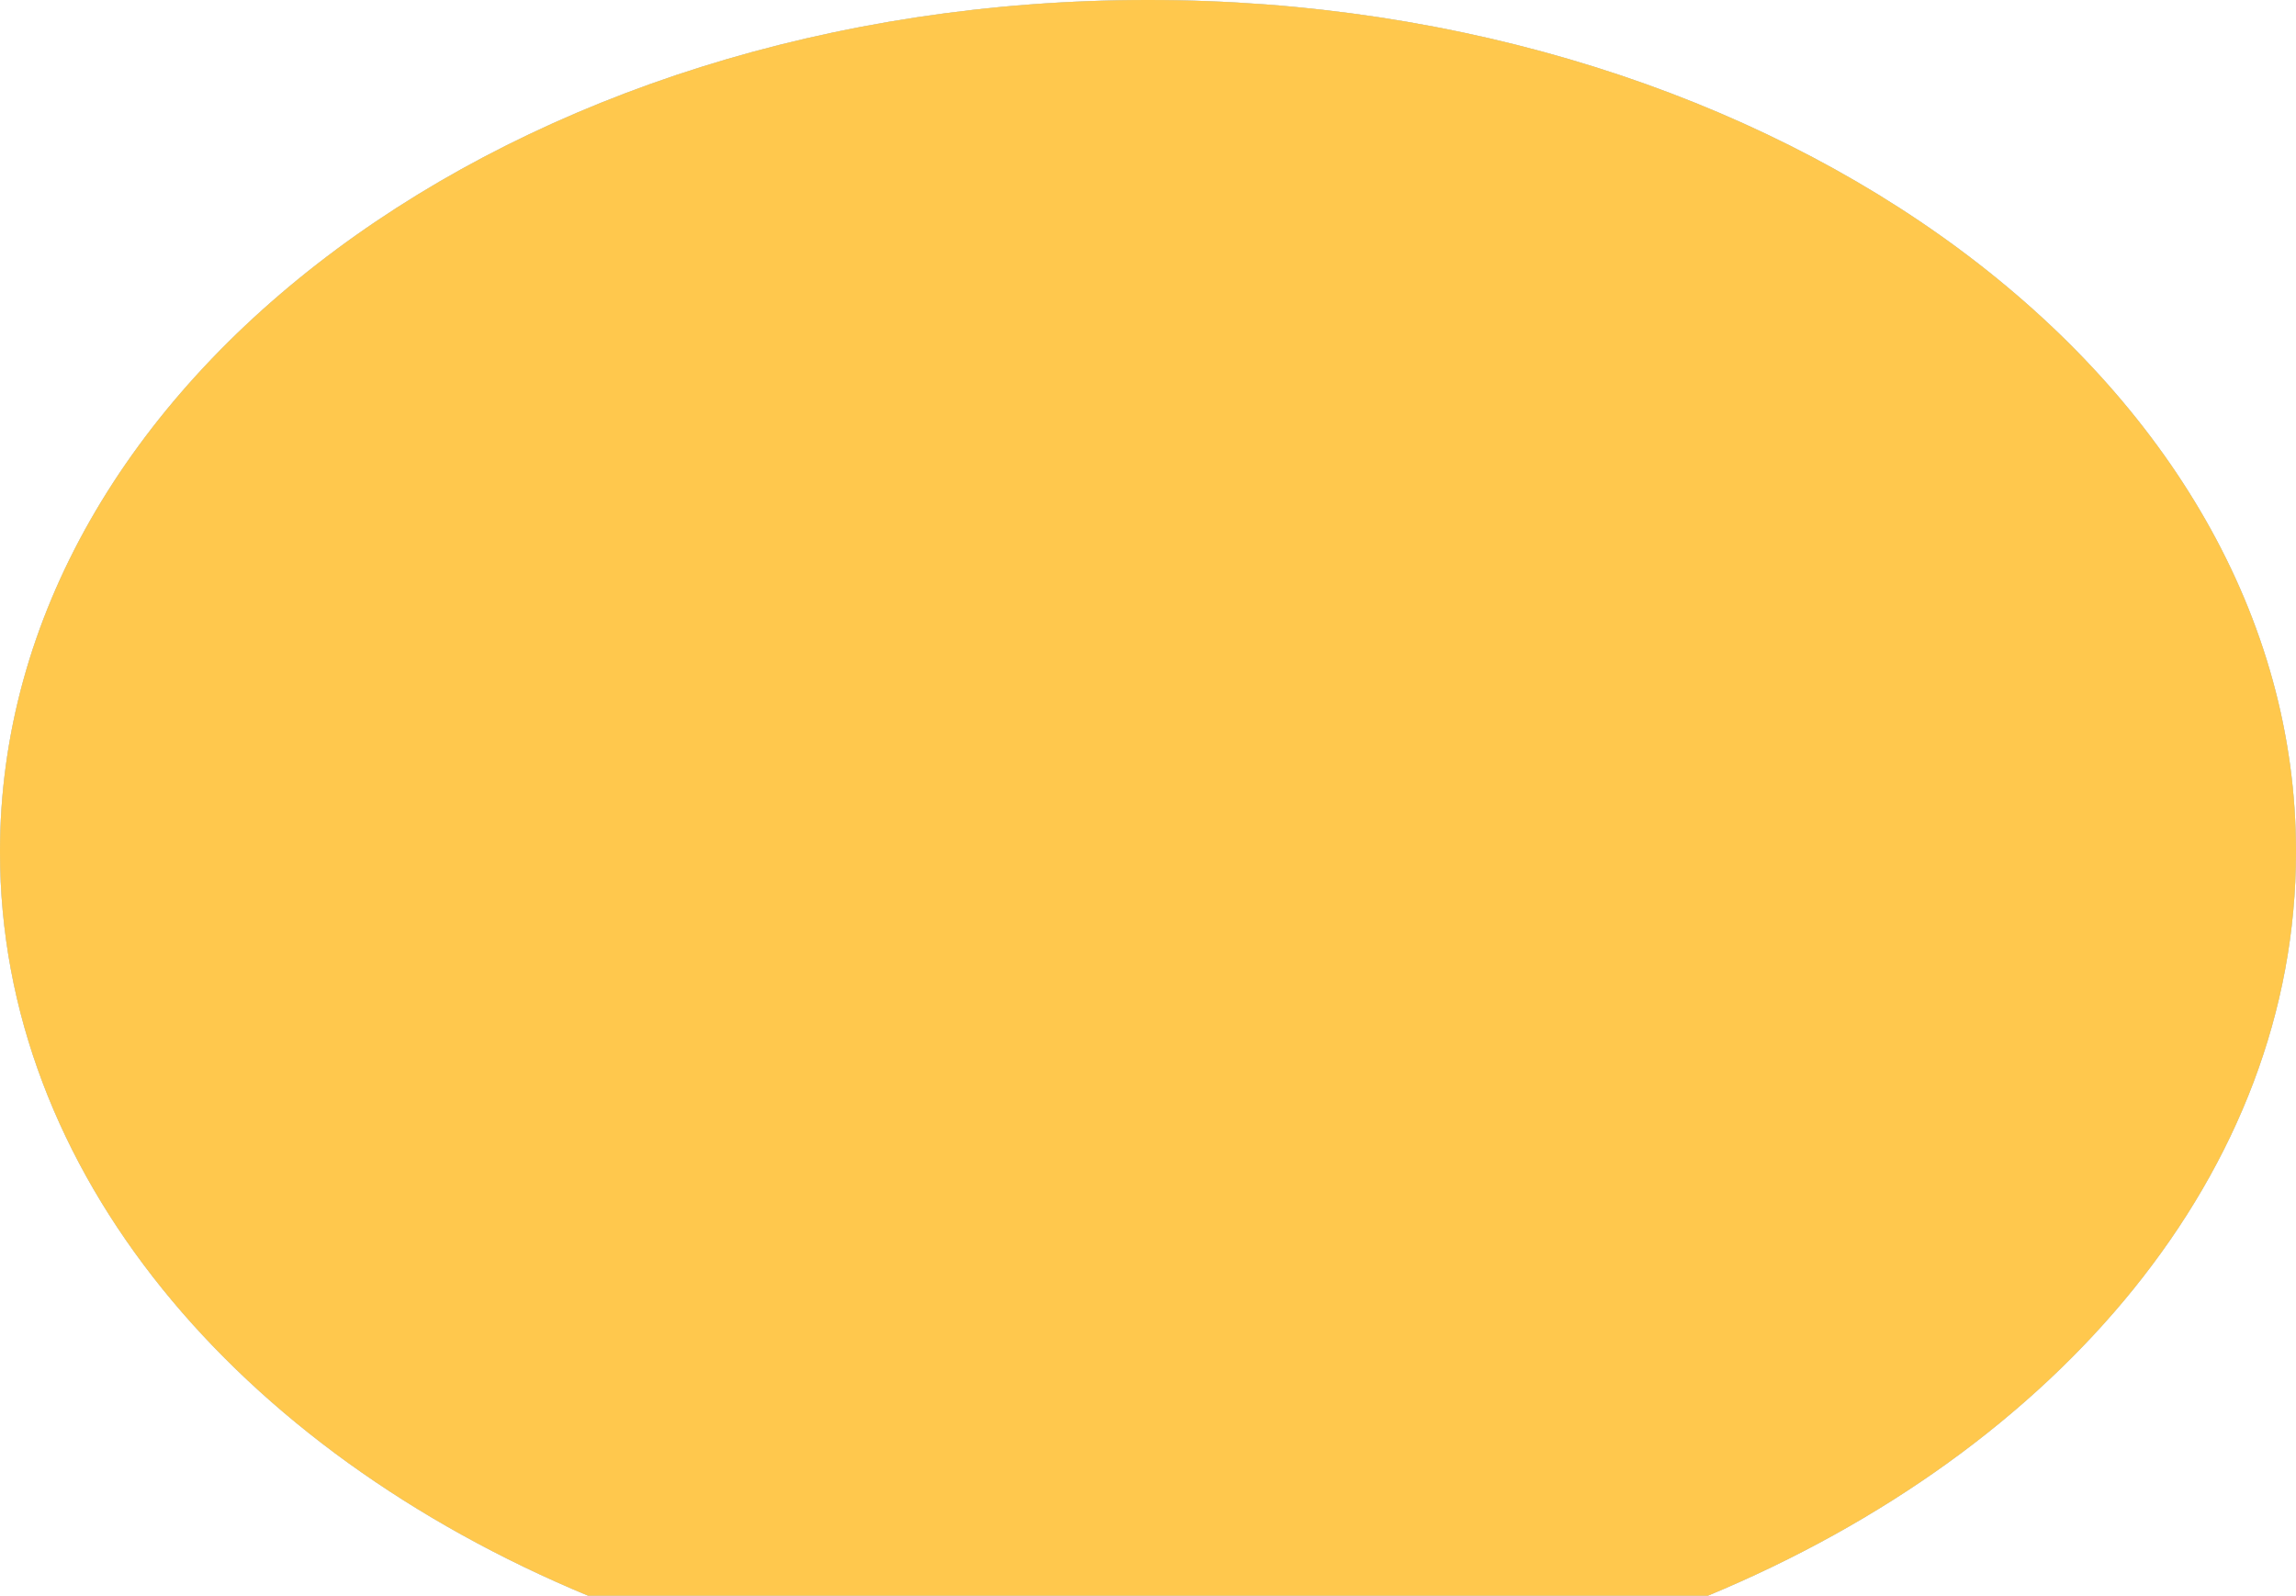
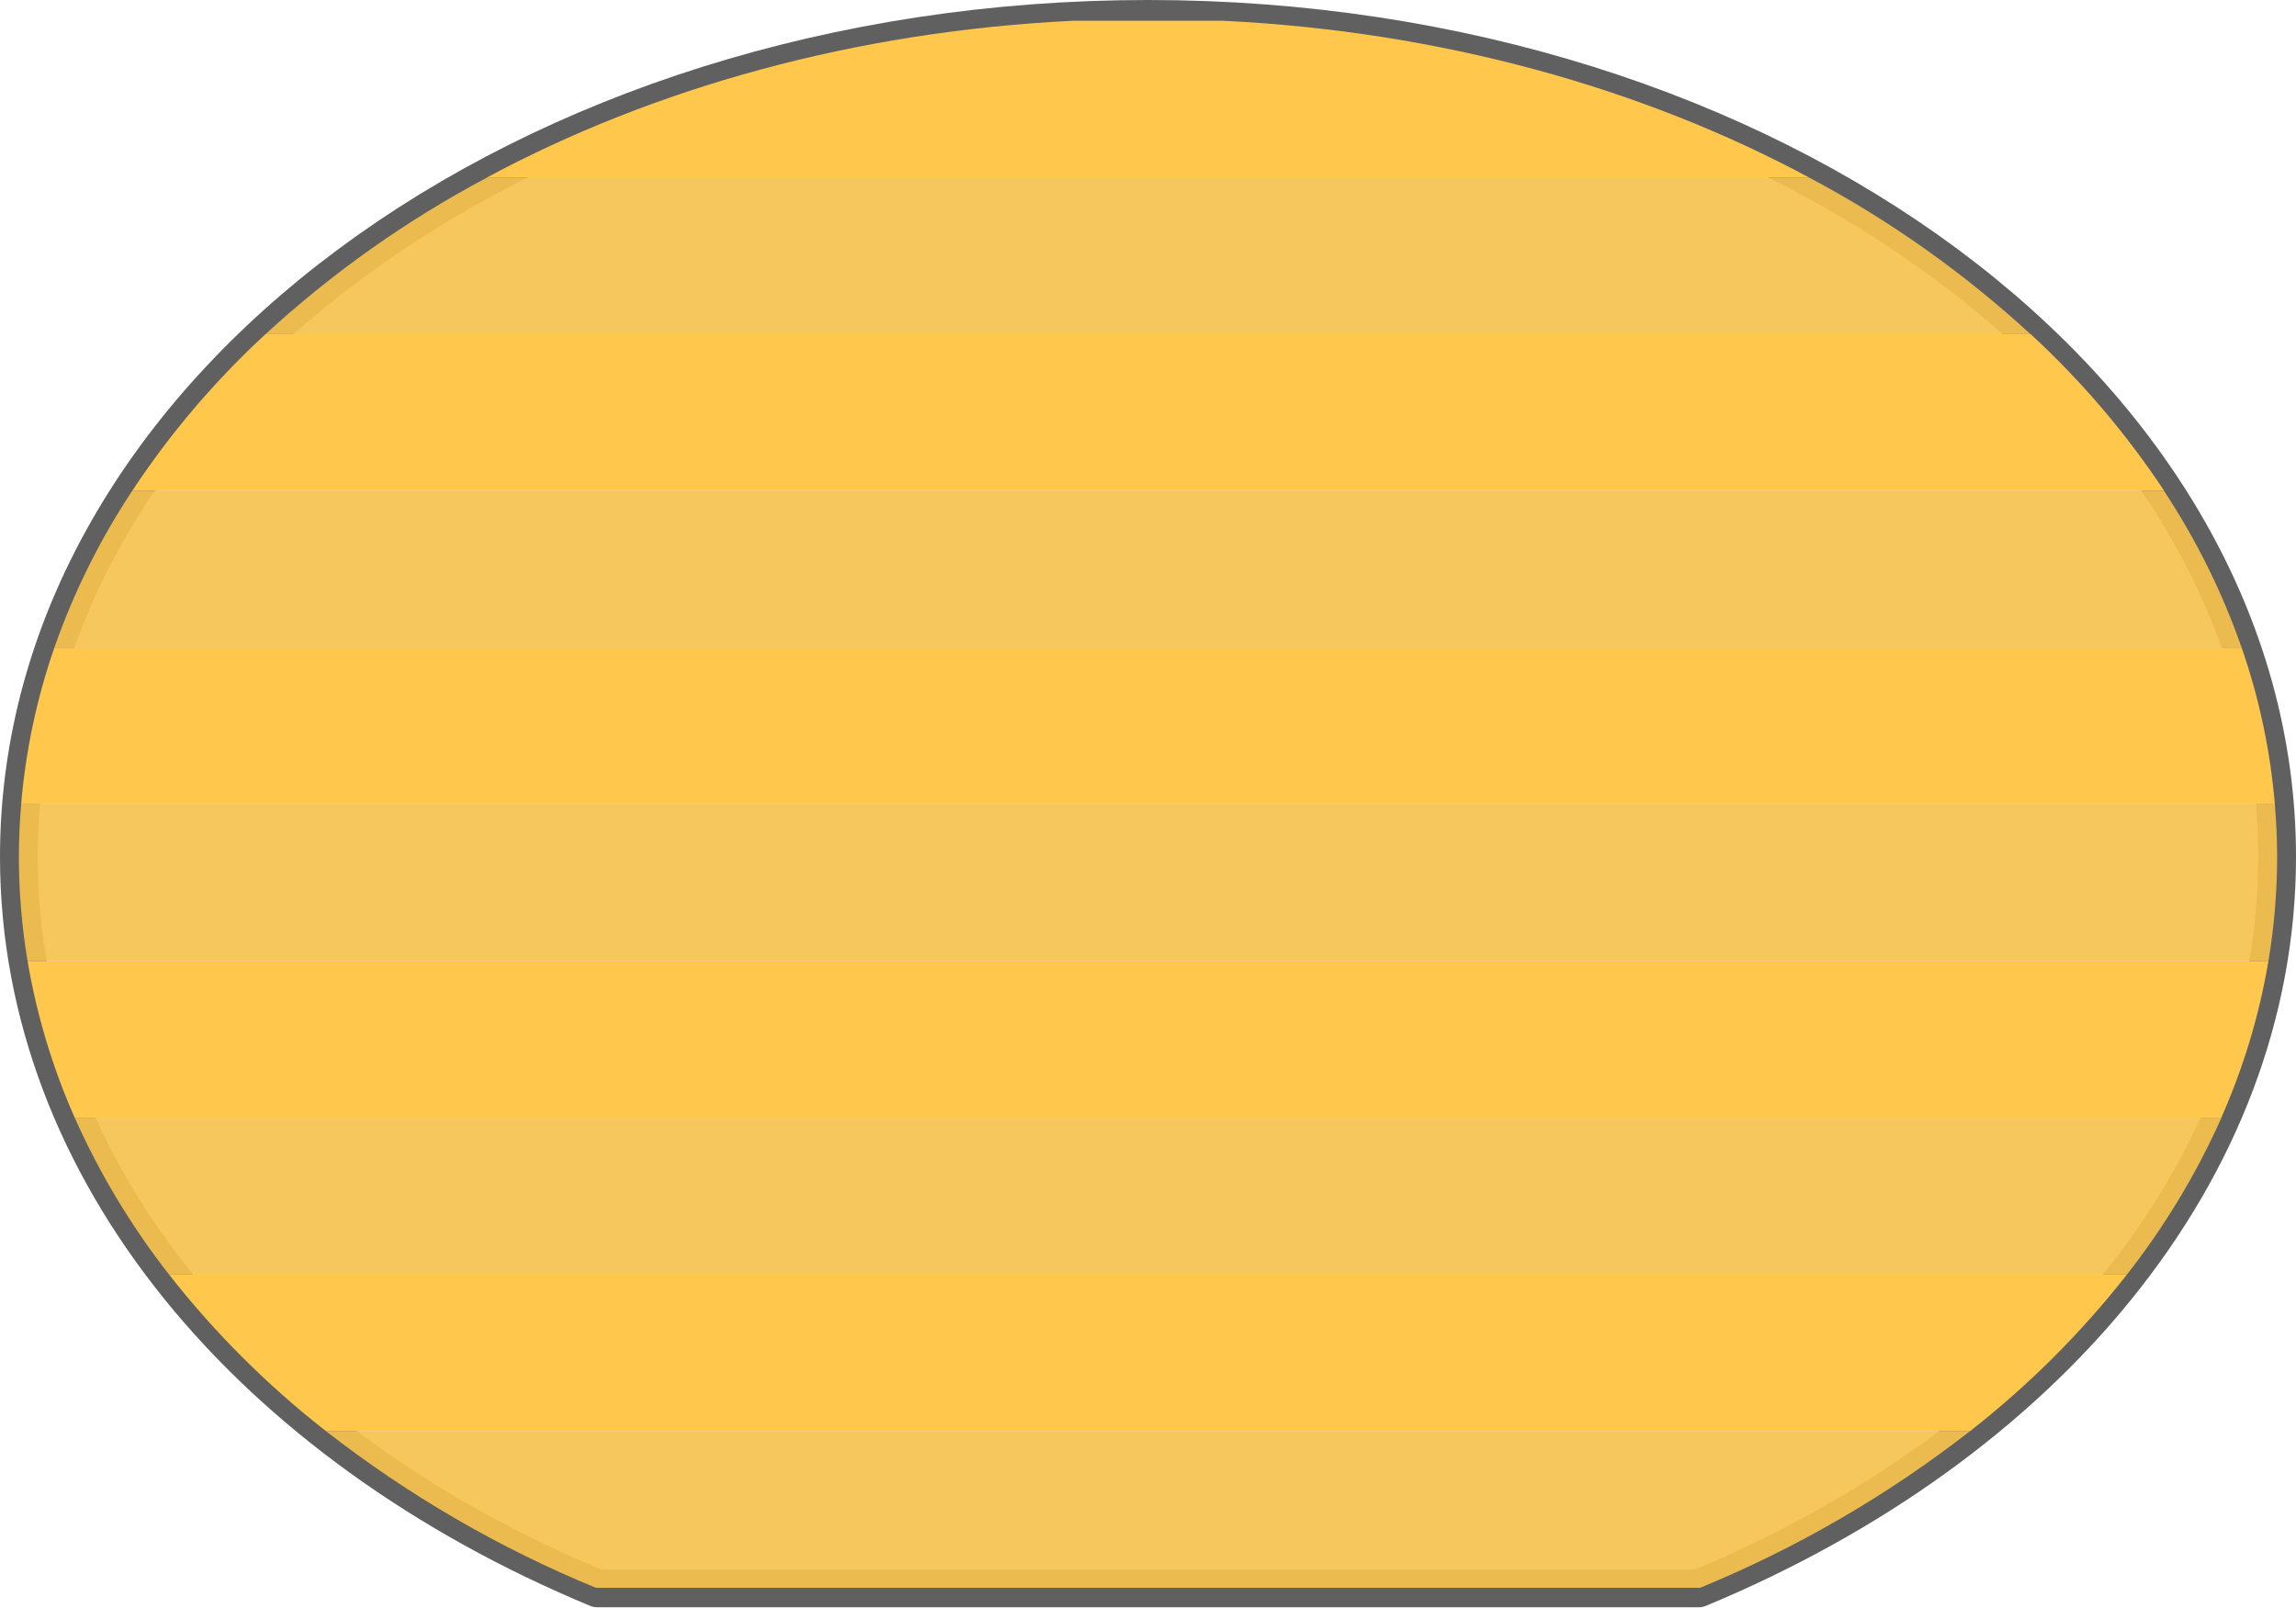
- <svg xmlns="http://www.w3.org/2000/svg" viewBox="0 0 598 415.65">
-   <path d="M686,242c-165.13,0-299,99.35-299,221.9,0,83.25,61.78,155.78,153.17,193.75H831.83C923.22,619.68,985,547.15,985,463.9,985,341.35,851.13,242,686,242Z" transform="translate(-387 -242)" fill="#bdccd4" />
-   <path d="M686,242c-165.13,0-299,99.35-299,221.9,0,83.25,61.78,155.78,153.17,193.75H831.83C923.22,619.68,985,547.15,985,463.9,985,341.35,851.13,242,686,242Z" transform="translate(-387 -242)" fill="#bdccd4" />
-   <path d="M686,242c-165.13,0-299,99.35-299,221.9,0,83.25,61.78,155.78,153.17,193.75H831.83C923.22,619.68,985,547.15,985,463.9,985,341.35,851.13,242,686,242Z" transform="translate(-387 -242)" fill="#ffc84d" />
+ <svg xmlns="http://www.w3.org/2000/svg" viewBox="0 0 608 425.65">
+   <path d="M468.32,616a305,305,0,0,0,71.49,41.5H832.19A305,305,0,0,0,903.68,616Z" transform="translate(-382 -237)" fill="#b5c5cc" />
+   <path d="M468.32,616H903.68a242.27,242.27,0,0,0,41.58-41.5H426.74A242.27,242.27,0,0,0,468.32,616Z" transform="translate(-382 -237)" fill="#bdccd4" />
+   <path d="M426.74,574.5H945.26a198.47,198.47,0,0,0,25-41.5H401.79A198.47,198.47,0,0,0,426.74,574.5Z" transform="translate(-382 -237)" fill="#b5c5cc" />
+   <path d="M401.79,533H970.21a173.88,173.88,0,0,0,12.49-41.5H389.3A173.88,173.88,0,0,0,401.79,533Z" transform="translate(-382 -237)" fill="#bdccd4" />
+   <path d="M387,463.9a167.34,167.34,0,0,0,2.3,27.6H982.7a167.34,167.34,0,0,0,2.3-27.6c0-4.67-.22-9.3-.6-13.9H387.6C387.22,454.6,387,459.23,387,463.9Z" transform="translate(-382 -237)" fill="#b5c5cc" />
+   <path d="M387.6,450H984.4a169.59,169.59,0,0,0-8.8-41.5H396.4A169.59,169.59,0,0,0,387.6,450Z" transform="translate(-382 -237)" fill="#bdccd4" />
+   <path d="M396.4,408.5H975.6A187.79,187.79,0,0,0,955.05,367H417A187.79,187.79,0,0,0,396.4,408.5Z" transform="translate(-382 -237)" fill="#b5c5cc" />
+   <path d="M417,367h538.1a225.79,225.79,0,0,0-35.35-41.5H452.3A225.79,225.79,0,0,0,417,367Z" transform="translate(-382 -237)" fill="#bdccd4" />
+   <path d="M452.3,325.5H919.7A282.19,282.19,0,0,0,861.05,284H511A282.19,282.19,0,0,0,452.3,325.5Z" transform="translate(-382 -237)" fill="#b5c5cc" />
+   <path d="M861.05,284c-44.18-23.72-97.44-38.69-155.17-41.5H666.12c-57.73,2.81-111,17.78-155.17,41.5Z" transform="translate(-382 -237)" fill="#bdccd4" />
+   <path d="M686,242c-165.13,0-299,99.35-299,221.9,0,83.25,61.78,155.78,153.17,193.75H831.83C923.22,619.68,985,547.15,985,463.9,985,341.35,851.13,242,686,242Z" transform="translate(-382 -237)" fill="none" stroke="#606060" stroke-linejoin="round" stroke-width="10" />
+   <path d="M468.32,616a305,305,0,0,0,71.49,41.5H832.19A305,305,0,0,0,903.68,616Z" transform="translate(-382 -237)" fill="#ffc84d" fill-opacity="0.88" />
+   <path d="M468.32,616H903.68a242.27,242.27,0,0,0,41.58-41.5H426.74A242.27,242.27,0,0,0,468.32,616Z" transform="translate(-382 -237)" fill="#ffc84d" />
+   <path d="M426.74,574.5H945.26a198.47,198.47,0,0,0,25-41.5H401.79A198.47,198.47,0,0,0,426.74,574.5Z" transform="translate(-382 -237)" fill="#ffc84d" fill-opacity="0.88" />
+   <path d="M401.79,533H970.21a173.88,173.88,0,0,0,12.49-41.5H389.3A173.88,173.88,0,0,0,401.79,533Z" transform="translate(-382 -237)" fill="#ffc84d" />
+   <path d="M387,463.9a167.34,167.34,0,0,0,2.3,27.6H982.7a167.34,167.34,0,0,0,2.3-27.6c0-4.67-.22-9.3-.6-13.9H387.6C387.22,454.6,387,459.23,387,463.9Z" transform="translate(-382 -237)" fill="#ffc84d" fill-opacity="0.88" />
+   <path d="M387.6,450H984.4a169.59,169.59,0,0,0-8.8-41.5H396.4A169.59,169.59,0,0,0,387.6,450Z" transform="translate(-382 -237)" fill="#ffc84d" />
+   <path d="M396.4,408.5H975.6A187.79,187.79,0,0,0,955.05,367H417A187.79,187.79,0,0,0,396.4,408.5Z" transform="translate(-382 -237)" fill="#ffc84d" fill-opacity="0.88" />
+   <path d="M417,367h538.1a225.79,225.79,0,0,0-35.35-41.5H452.3A225.79,225.79,0,0,0,417,367Z" transform="translate(-382 -237)" fill="#ffc84d" />
+   <path d="M452.3,325.5H919.7A282.19,282.19,0,0,0,861.05,284H511A282.19,282.19,0,0,0,452.3,325.5Z" transform="translate(-382 -237)" fill="#ffc84d" fill-opacity="0.88" />
+   <path d="M861.05,284c-44.18-23.72-97.44-38.69-155.17-41.5H666.12c-57.73,2.81-111,17.78-155.17,41.5Z" transform="translate(-382 -237)" fill="#ffc84d" />
</svg>
